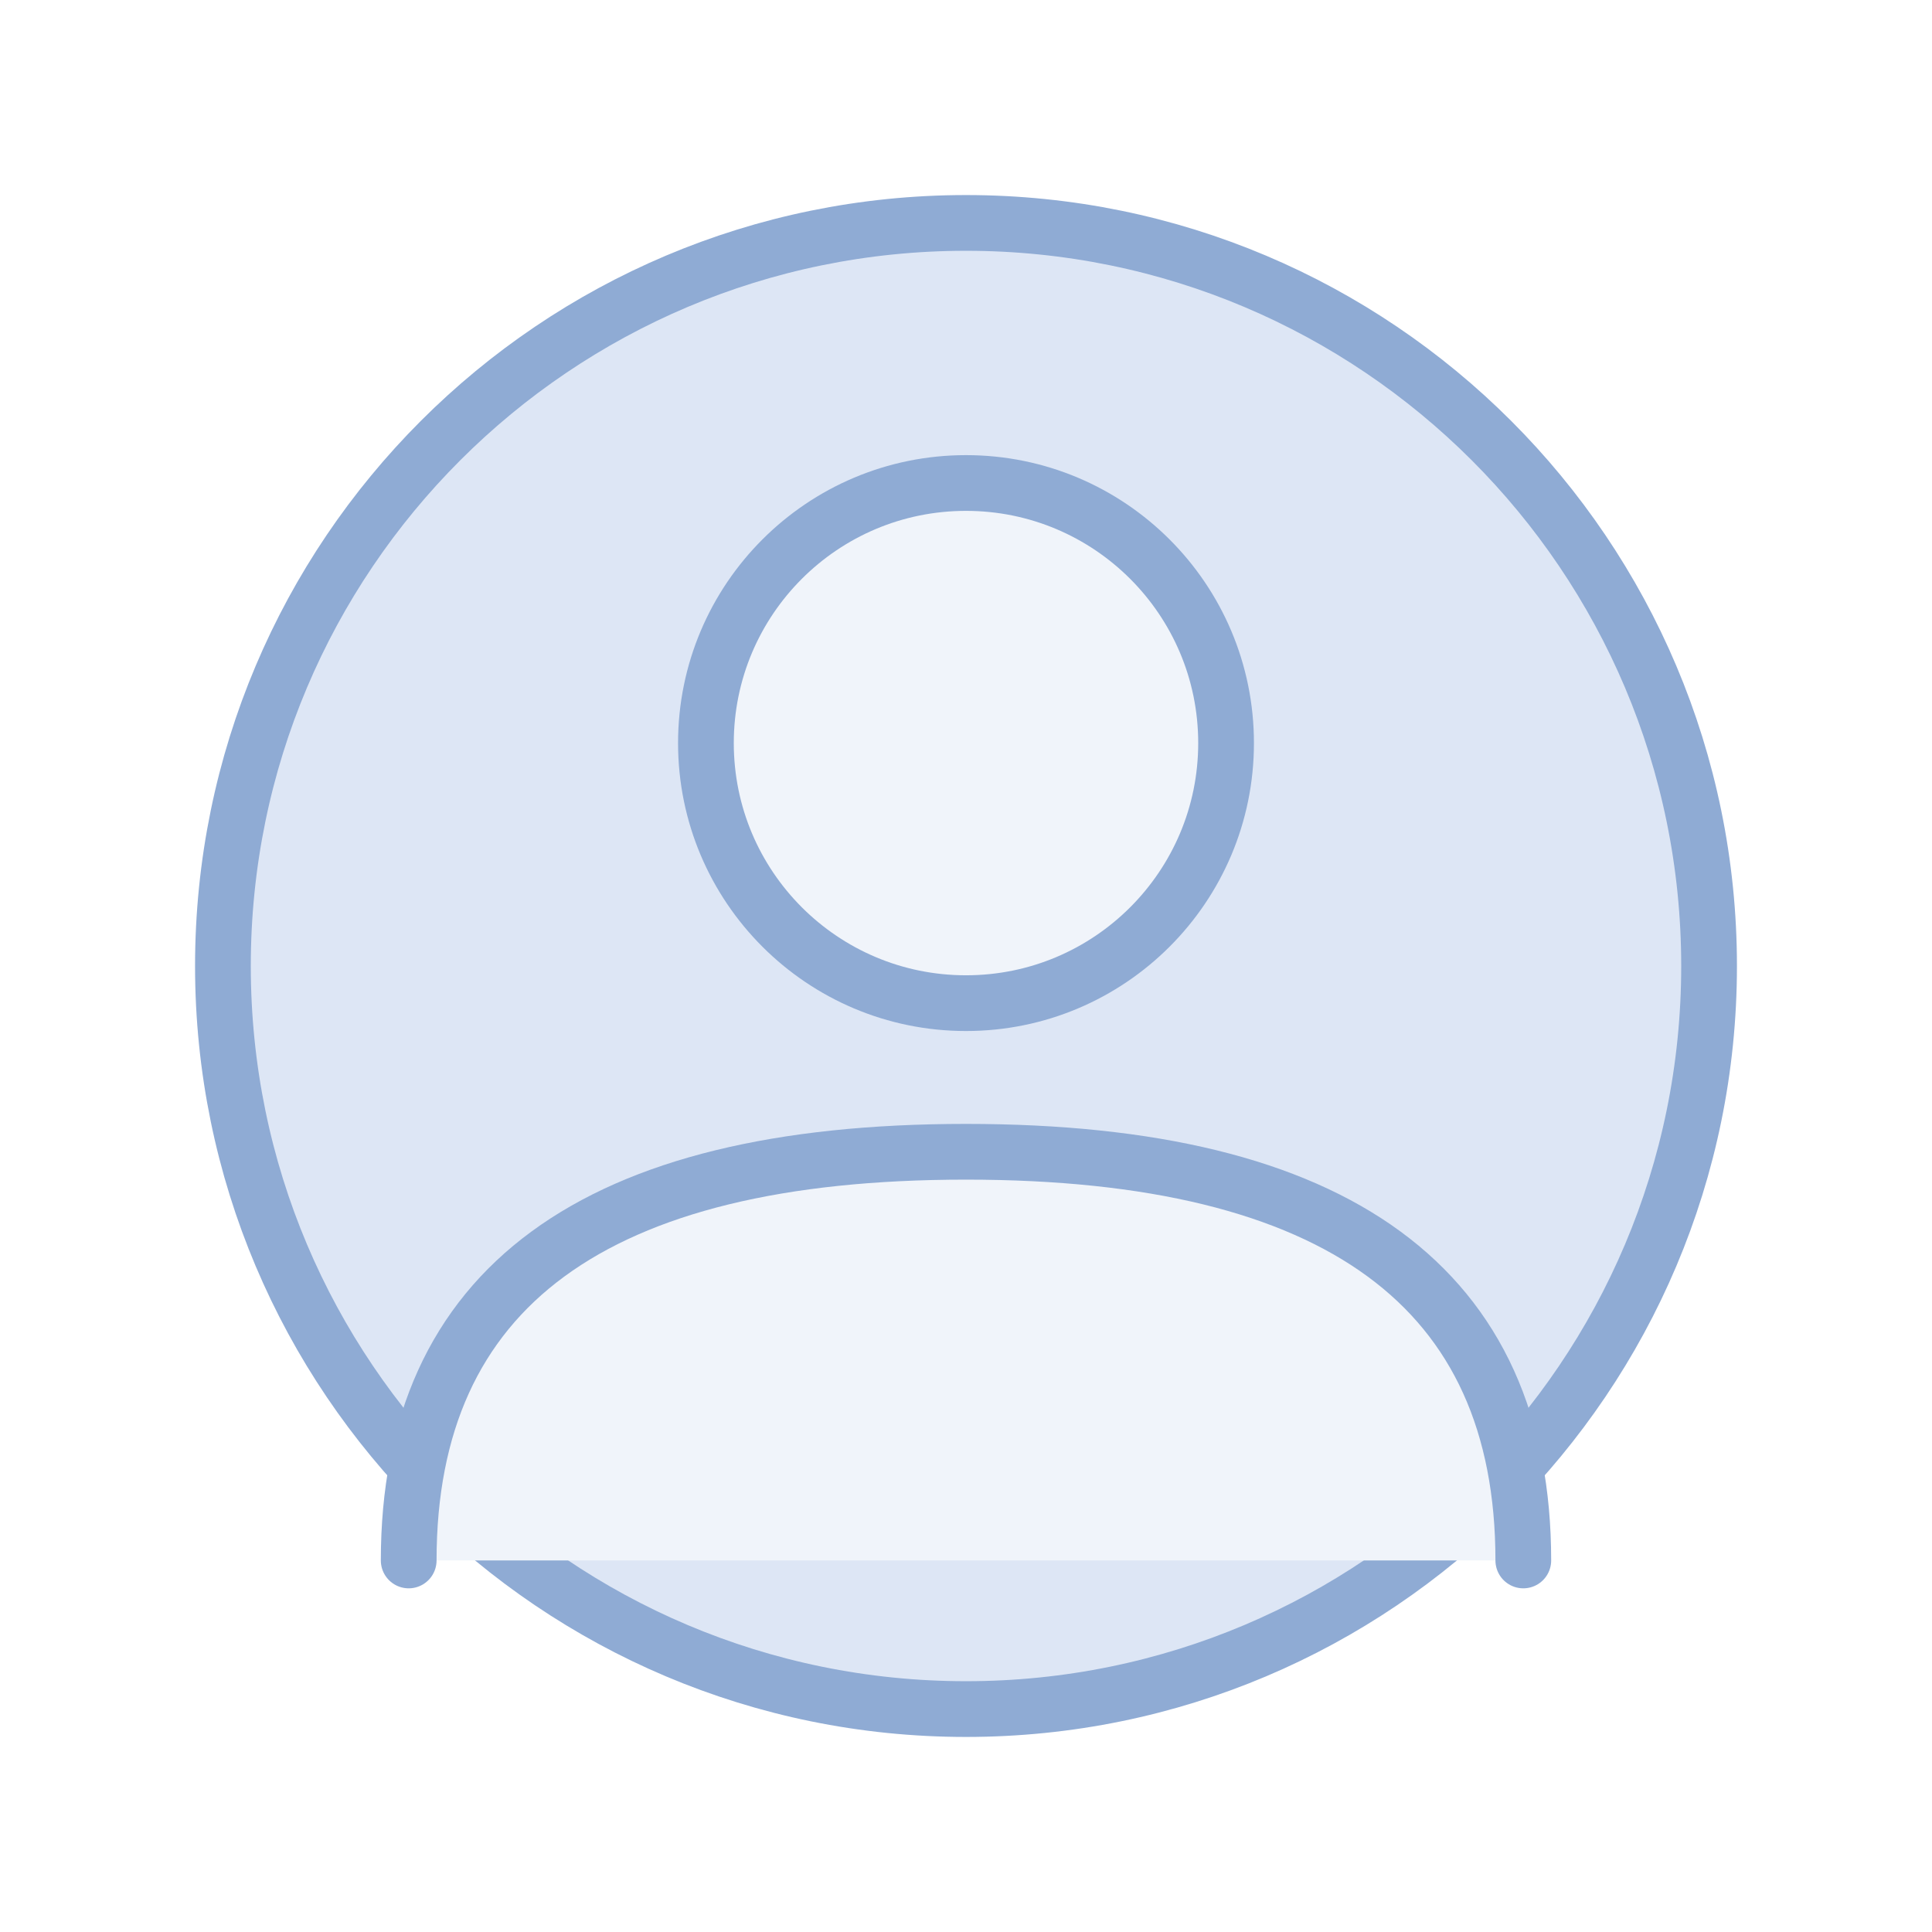
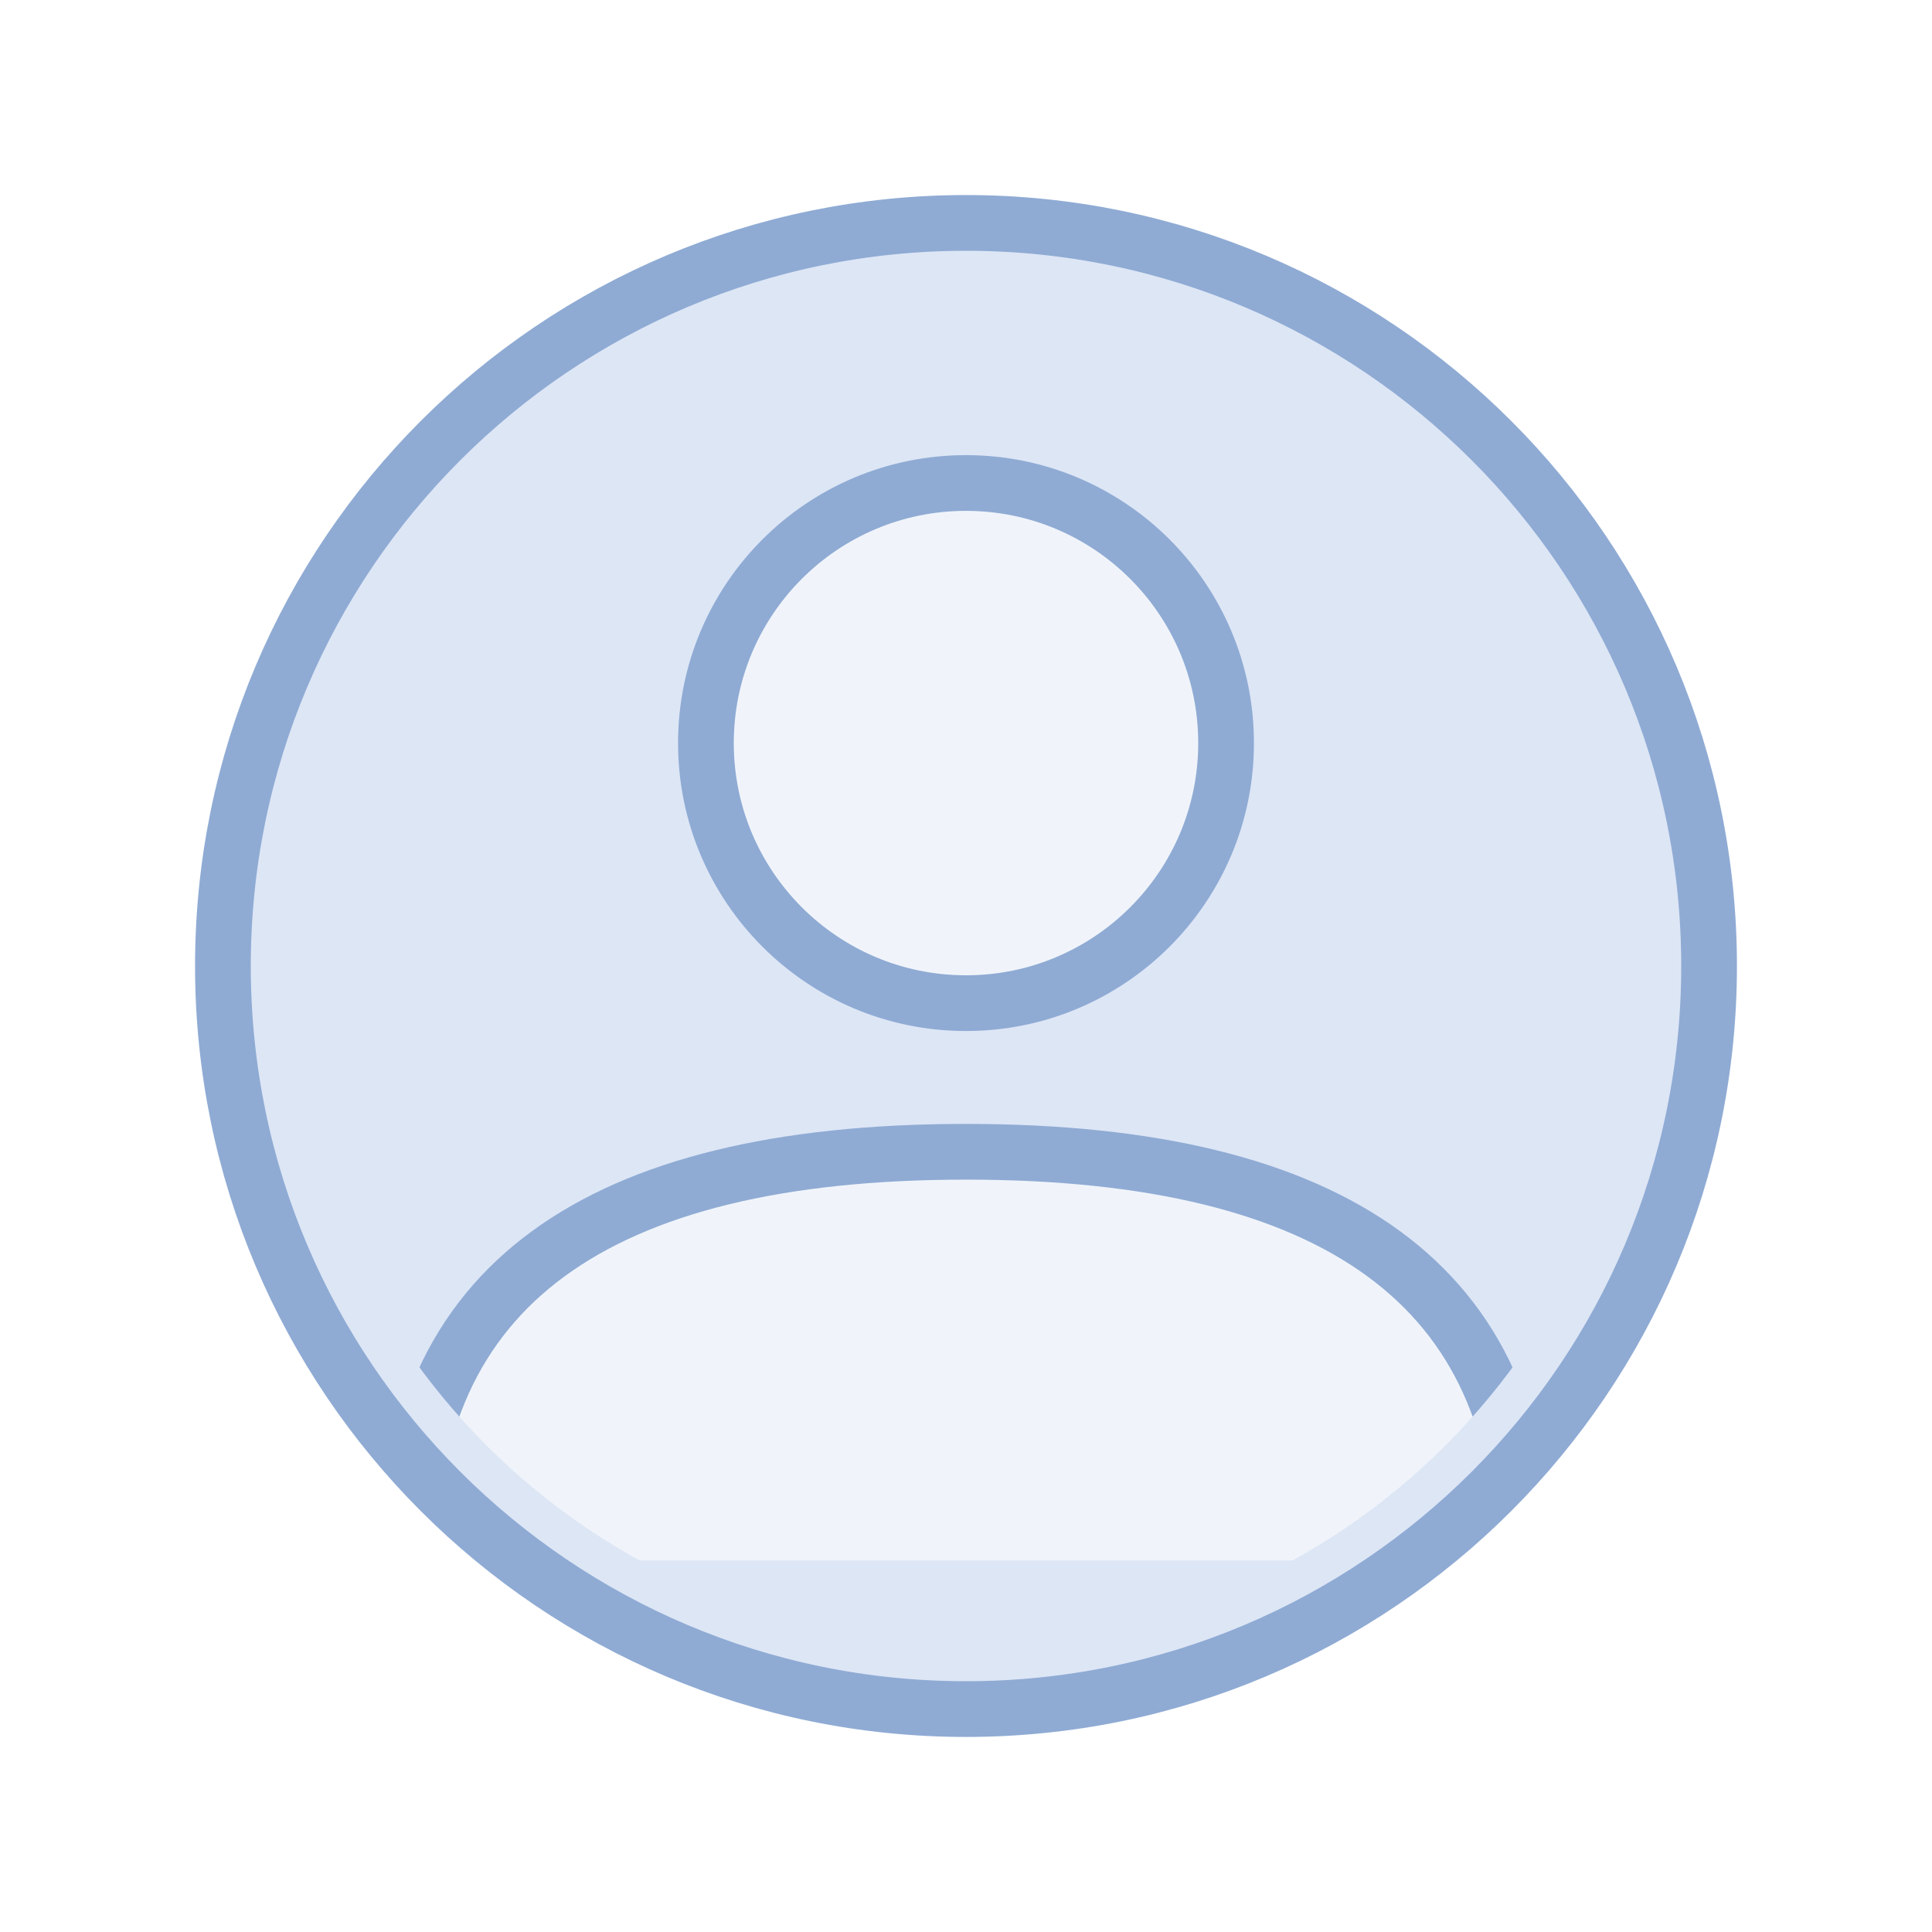
<svg xmlns="http://www.w3.org/2000/svg" width="52" height="52" viewBox="0 0 52 52">
+   <defs>
+     <clipPath id="circle-clip">
+       <circle cx="26" cy="26" r="18.25" />
+     </clipPath>
+   </defs>
  <circle cx="26" cy="26" r="20" fill="#dde6f5" stroke="#8fabd4" stroke-width="1.5" />
-   <circle cx="26" cy="20" r="7" fill="#f0f4fa" stroke="#8fabd4" stroke-width="1.5" />
-   <path d="M11 42 Q11 31 26 31 Q41 31 41 42" fill="#f0f4fa" stroke="#8fabd4" stroke-width="1.5" stroke-linecap="round" />
+   <g clip-path="url(#circle-clip)">
+     <circle cx="26" cy="20" r="7" fill="#f0f4fa" stroke="#8fabd4" stroke-width="1.5" />
+     <path d="M11 42 Q11 31 26 31 Q41 31 41 42" fill="#f0f4fa" stroke="#8fabd4" stroke-width="1.5" stroke-linecap="round" />
+   </g>
</svg>
